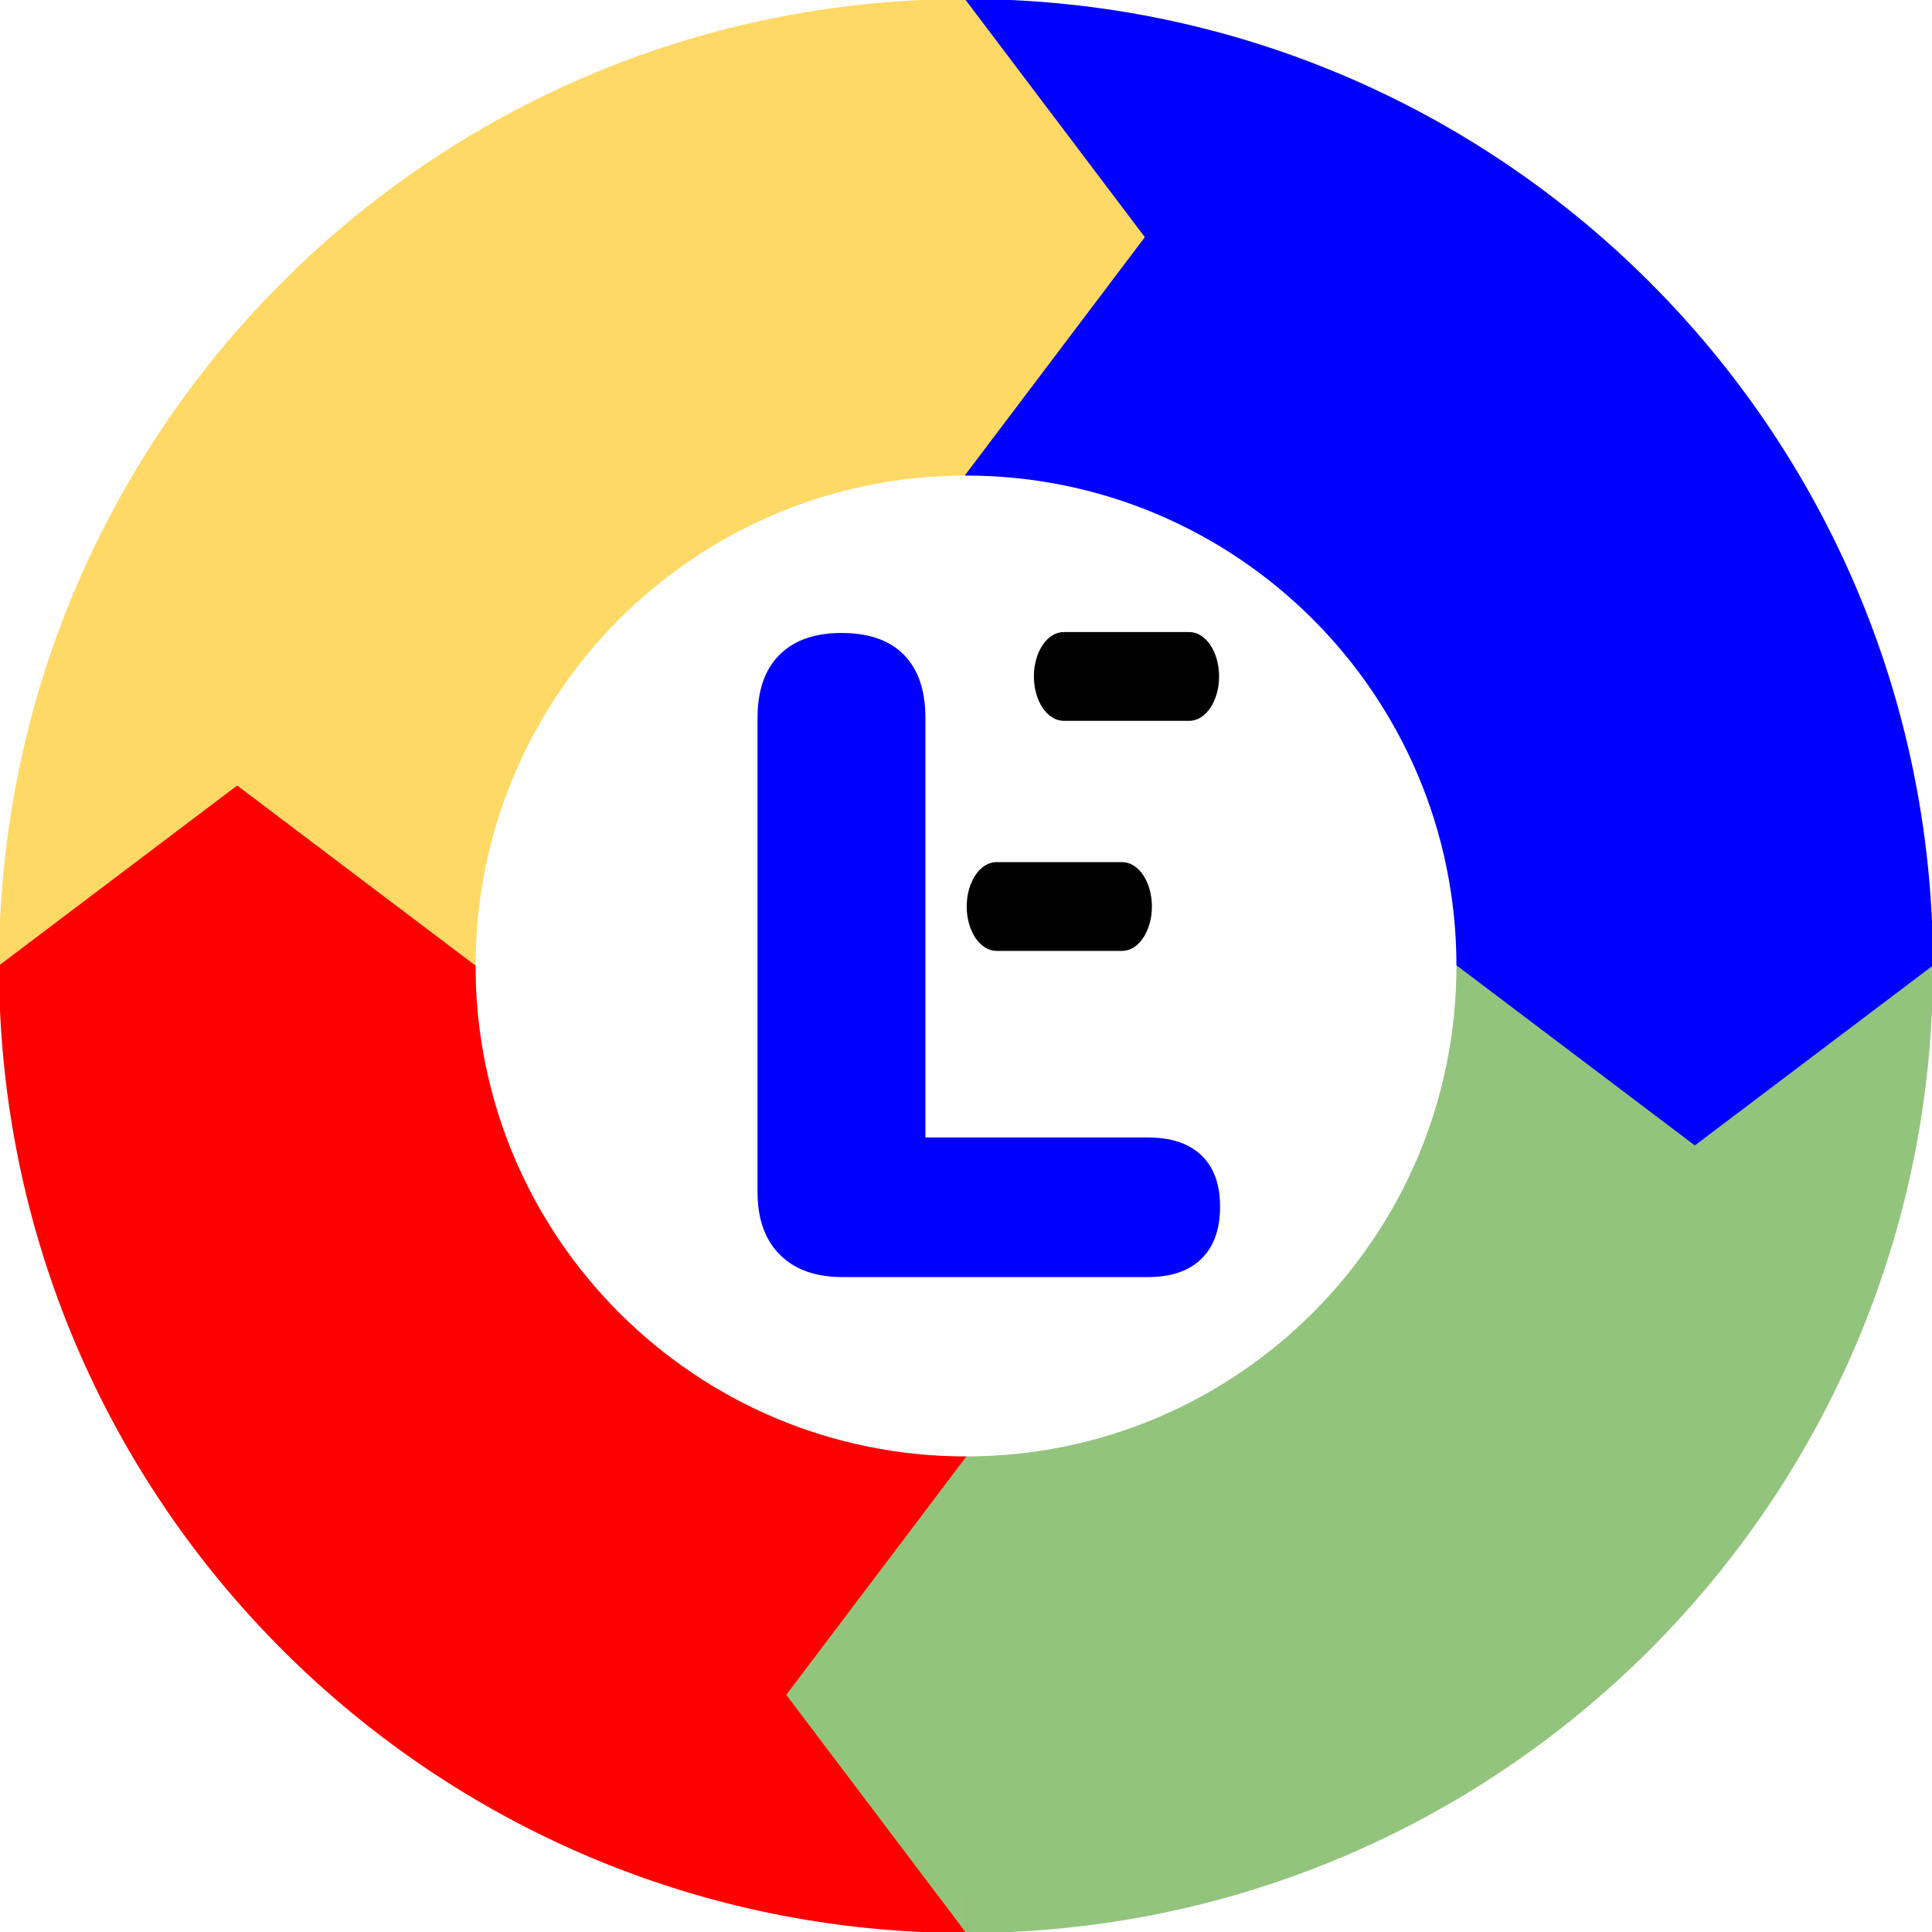
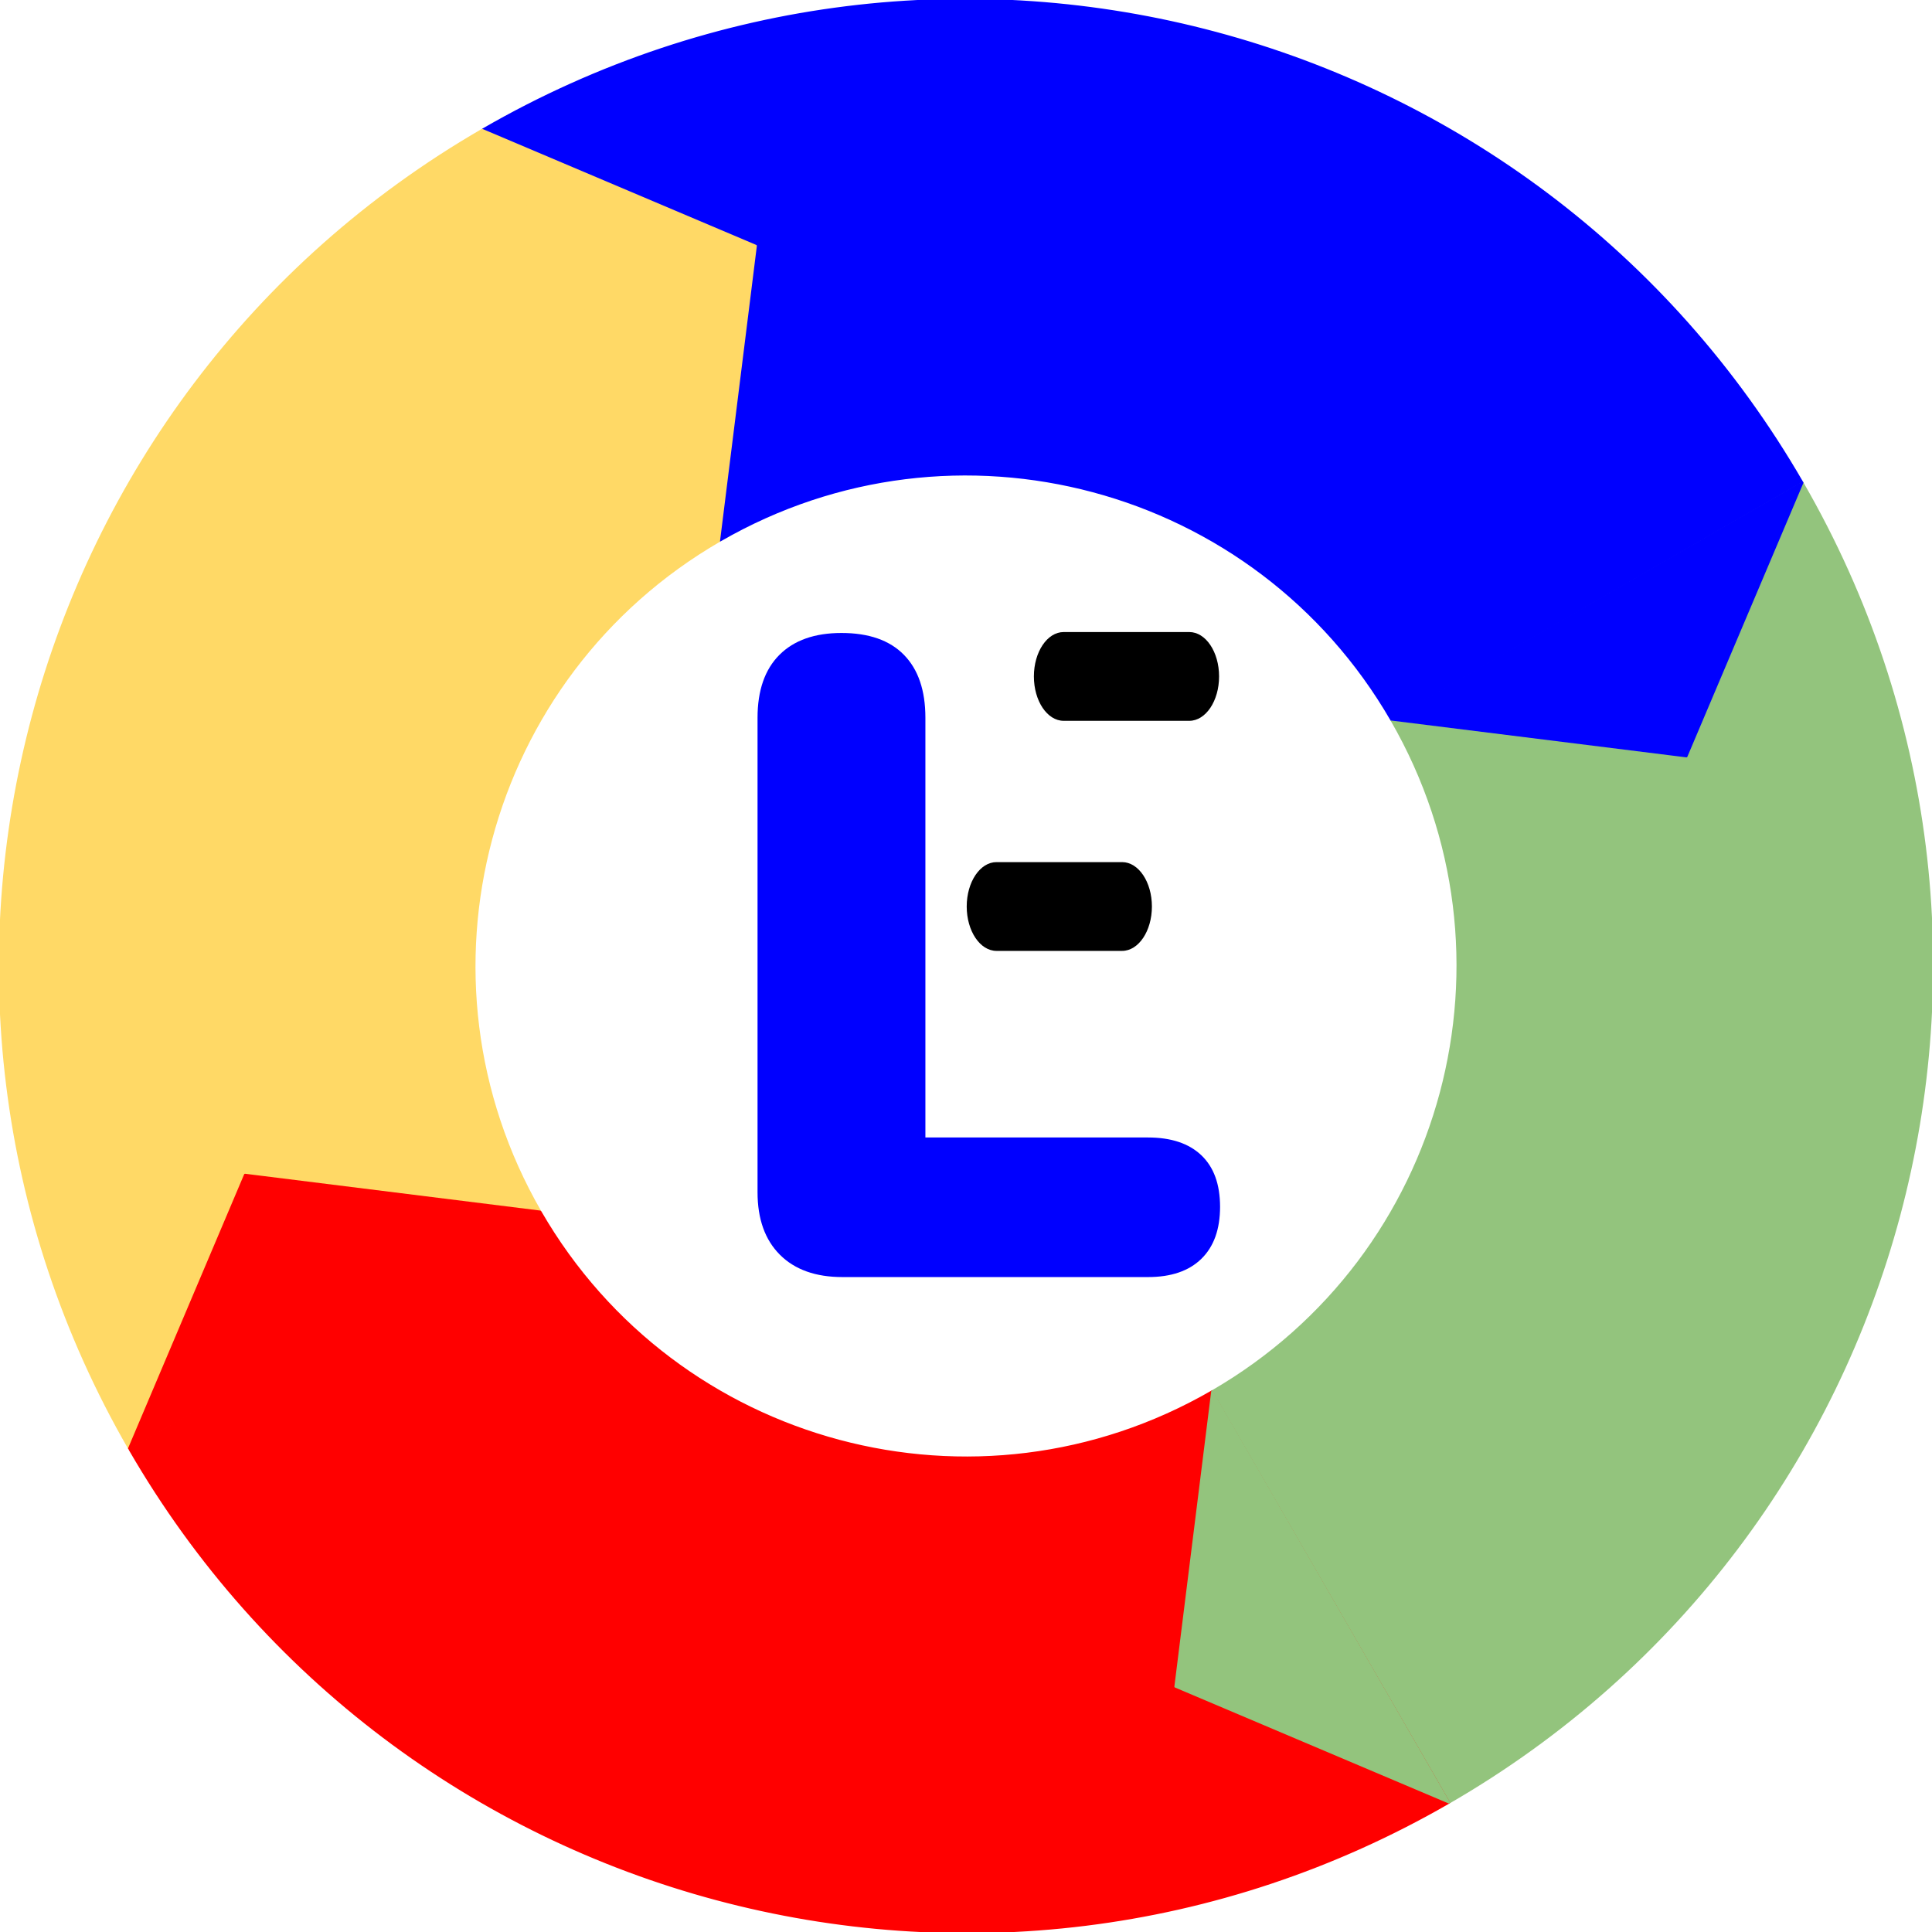
<svg xmlns="http://www.w3.org/2000/svg" version="1.1" viewBox="0.0 0.0 960.0 960.0" fill="none" stroke="none" stroke-linecap="square" stroke-miterlimit="10">
  <clipPath id="p.0">
    <path d="m0 0l960.0 0l0 960.0l-960.0 0l0 -960.0z" clip-rule="nonzero" />
  </clipPath>
  <g clip-path="url(#p.0)">
    <path fill="#000000" fill-opacity="0.0" d="m0 0l960.0 0l0 960.0l-960.0 0z" fill-rule="evenodd" />
-     <path fill="#ffd966" d="m1.0053644E-4 480.311l0 0c-0.171 -264.934 214.339 -479.909 479.272 -480.31l0.357 235.805l0 0c-134.782 0.204 -243.912 109.57 -243.825 244.353z" fill-rule="evenodd" />
-     <path stroke="#ffd966" stroke-width="1.0" stroke-linejoin="round" stroke-linecap="butt" d="m1.0053644E-4 480.311l0 0c-0.171 -264.934 214.339 -479.909 479.272 -480.31l0.357 235.805l0 0c-134.782 0.204 -243.912 109.57 -243.825 244.353z" fill-rule="evenodd" />
-     <path fill="#0000ff" d="m479.689 1.0053644E-4l0 0c264.934 -0.171 479.909 214.339 480.31 479.272l-235.804 0.357l0 0c-0.204 -134.782 -109.571 -243.912 -244.353 -243.825z" fill-rule="evenodd" />
-     <path stroke="#0000ff" stroke-width="1.0" stroke-linejoin="round" stroke-linecap="butt" d="m479.689 1.0053644E-4l0 0c264.934 -0.171 479.909 214.339 480.31 479.272l-235.804 0.357l0 0c-0.204 -134.782 -109.571 -243.912 -244.353 -243.825z" fill-rule="evenodd" />
-     <path fill="#93c47d" d="m960 479.689l0 0c0.172 264.934 -214.339 479.909 -479.272 480.31l-0.357 -235.804l0 0c134.782 -0.204 243.912 -109.571 243.825 -244.353z" fill-rule="evenodd" />
-     <path stroke="#93c47d" stroke-width="1.0" stroke-linejoin="round" stroke-linecap="butt" d="m960 479.689l0 0c0.172 264.934 -214.339 479.909 -479.272 480.31l-0.357 -235.804l0 0c134.782 -0.204 243.912 -109.571 243.825 -244.353z" fill-rule="evenodd" />
-     <path fill="#ff0000" d="m480.311 960l0 0c-264.934 0.172 -479.909 -214.339 -480.31 -479.272l235.805 -0.357l0 0c0.204 134.782 109.57 243.912 244.353 243.825z" fill-rule="evenodd" />
-     <path stroke="#ff0000" stroke-width="1.0" stroke-linejoin="round" stroke-linecap="butt" d="m480.311 960l0 0c-264.934 0.172 -479.909 -214.339 -480.31 -479.272l235.805 -0.357l0 0c0.204 134.782 109.57 243.912 244.353 243.825z" fill-rule="evenodd" />
-     <path fill="#ffd966" d="m479.197 0l0 0l89.039 117.843l-89.039 117.843l0 0z" fill-rule="evenodd" />
-     <path stroke="#ffd966" stroke-width="1.0" stroke-linejoin="round" stroke-linecap="butt" d="m479.197 0l0 0l89.039 117.843l-89.039 117.843l0 0z" fill-rule="evenodd" />
-     <path fill="#0000ff" d="m960.0 479.488l0 0l-117.843 89.039l-117.843 -89.039l0 0z" fill-rule="evenodd" />
-     <path stroke="#0000ff" stroke-width="1.0" stroke-linejoin="round" stroke-linecap="butt" d="m960.0 479.488l0 0l-117.843 89.039l-117.843 -89.039l0 0z" fill-rule="evenodd" />
-     <path fill="#93c47d" d="m480.357 960.0l0 0l-89.039 -117.843l89.039 -117.843l0 0z" fill-rule="evenodd" />
-     <path stroke="#93c47d" stroke-width="1.0" stroke-linejoin="round" stroke-linecap="butt" d="m480.357 960.0l0 0l-89.039 -117.843l89.039 -117.843l0 0z" fill-rule="evenodd" />
-     <path fill="#ff0000" d="m0 480.0l0 0l117.843 -89.039l117.843 89.039l0 0z" fill-rule="evenodd" />
-     <path stroke="#ff0000" stroke-width="1.0" stroke-linejoin="round" stroke-linecap="butt" d="m0 480.0l0 0l117.843 -89.039l117.843 89.039l0 0z" fill-rule="evenodd" />
+     <path fill="#ffd966" d="m64.301 719.982l0 0c-132.459 -229.446 -53.974 -522.822 175.357 -655.48l118.073 204.116l0 0c-116.67 67.489 -156.598 216.741 -89.211 333.469z" fill-rule="evenodd" />
+     <path stroke="#ffd966" stroke-width="1.0" stroke-linejoin="round" stroke-linecap="butt" d="m64.301 719.982l0 0c-132.459 -229.446 -53.974 -522.822 175.357 -655.48l118.073 204.116l0 0c-116.67 67.489 -156.598 216.741 -89.211 333.469z" fill-rule="evenodd" />
+     <path fill="#0000ff" d="m240.018 64.301l0 0c229.446 -132.459 522.822 -53.974 655.48 175.357l-204.116 118.073l0 0c-67.489 -116.67 -216.741 -156.598 -333.469 -89.211z" fill-rule="evenodd" />
+     <path stroke="#0000ff" stroke-width="1.0" stroke-linejoin="round" stroke-linecap="butt" d="m240.018 64.301l0 0c229.446 -132.459 522.822 -53.974 655.48 175.357l-204.116 118.073l0 0c-67.489 -116.67 -216.741 -156.598 -333.469 -89.211z" fill-rule="evenodd" />
+     <path fill="#93c47d" d="m895.699 240.018l0 0c132.459 229.446 53.974 522.822 -175.357 655.48l-118.073 -204.116l0 0c116.67 -67.489 156.598 -216.741 89.211 -333.469z" fill-rule="evenodd" />
+     <path stroke="#93c47d" stroke-width="1.0" stroke-linejoin="round" stroke-linecap="butt" d="m895.699 240.018l0 0c132.459 229.446 53.974 522.822 -175.357 655.48l-118.073 -204.116l0 0c116.67 -67.489 156.598 -216.741 89.211 -333.469z" fill-rule="evenodd" />
+     <path fill="#ff0000" d="m719.982 895.699l0 0c-229.446 132.459 -522.822 53.974 -655.48 -175.357l204.116 -118.073l0 0c67.489 116.67 216.741 156.598 333.469 89.211z" fill-rule="evenodd" />
+     <path stroke="#ff0000" stroke-width="1.0" stroke-linejoin="round" stroke-linecap="butt" d="m719.982 895.699l0 0c-229.446 132.459 -522.822 53.974 -655.48 -175.357l204.116 -118.073l0 0c67.489 116.67 216.741 156.598 333.469 89.211z" fill-rule="evenodd" />
+     <path fill="#ffd966" d="m239.592 64.543l0 0l135.984 57.622l-18.283 146.567l0 0z" fill-rule="evenodd" />
+     <path stroke="#ffd966" stroke-width="1.0" stroke-linejoin="round" stroke-linecap="butt" d="m239.592 64.543l0 0l135.984 57.622l-18.283 146.567l0 0z" fill-rule="evenodd" />
+     <path fill="#0000ff" d="m895.602 239.844l0 0l-57.622 135.984l-146.567 -18.283l0 0z" fill-rule="evenodd" />
+     <path stroke="#0000ff" stroke-width="1.0" stroke-linejoin="round" stroke-linecap="butt" d="m895.602 239.844l0 0l-57.622 135.984l-146.567 -18.283l0 0z" fill-rule="evenodd" />
+     <path fill="#93c47d" d="m720.022 895.68l0 0l-135.984 -57.622l18.283 -146.567l0 0z" fill-rule="evenodd" />
+     <path stroke="#93c47d" stroke-width="1.0" stroke-linejoin="round" stroke-linecap="butt" d="m720.022 895.68l0 0l-135.984 -57.622l18.283 -146.567l0 0z" fill-rule="evenodd" />
+     <path fill="#ff0000" d="m64.142 719.713l0 0l57.622 -135.984l146.567 18.283l0 0z" fill-rule="evenodd" />
+     <path stroke="#ff0000" stroke-width="1.0" stroke-linejoin="round" stroke-linecap="butt" d="m64.142 719.713l0 0l57.622 -135.984l146.567 18.283l0 0z" fill-rule="evenodd" />
    <path fill="#000000" fill-opacity="0.0" d="m240.0 264.008l480.0 0l0 480.0l-480.0 0z" fill-rule="evenodd" />
    <path fill="#0000ff" d="m418.573 634.568q-19.953 0 -31.062 -11.109q-11.094 -11.109 -11.094 -31.047l0 -235.734q0 -20.406 10.875 -31.281q10.875 -10.875 30.828 -10.875q20.406 0 31.047 10.875q10.656 10.875 10.656 31.281l0 208.531l110.609 0q17.234 0 26.516 8.844q9.297 8.844 9.297 25.609q0 16.766 -9.297 25.844q-9.281 9.062 -26.516 9.062l-151.859 0z" fill-rule="nonzero" />
    <path fill="#000000" d="m495.16 428.379l62.411 0l0 0c8.176 0 14.804 9.875 14.804 22.056c0 12.181 -6.628 22.056 -14.804 22.056l-62.411 0l0 0c-8.176 0 -14.804 -9.875 -14.804 -22.056c0 -12.181 6.628 -22.056 14.804 -22.056z" fill-rule="evenodd" />
    <path fill="#000000" d="m528.539 314.06l62.411 0l0 0c8.176 0 14.804 9.875 14.804 22.056c0 12.181 -6.628 22.056 -14.804 22.056l-62.411 0l0 0c-8.176 0 -14.804 -9.875 -14.804 -22.056c0 -12.181 6.628 -22.056 14.804 -22.056z" fill-rule="evenodd" />
  </g>
</svg>
